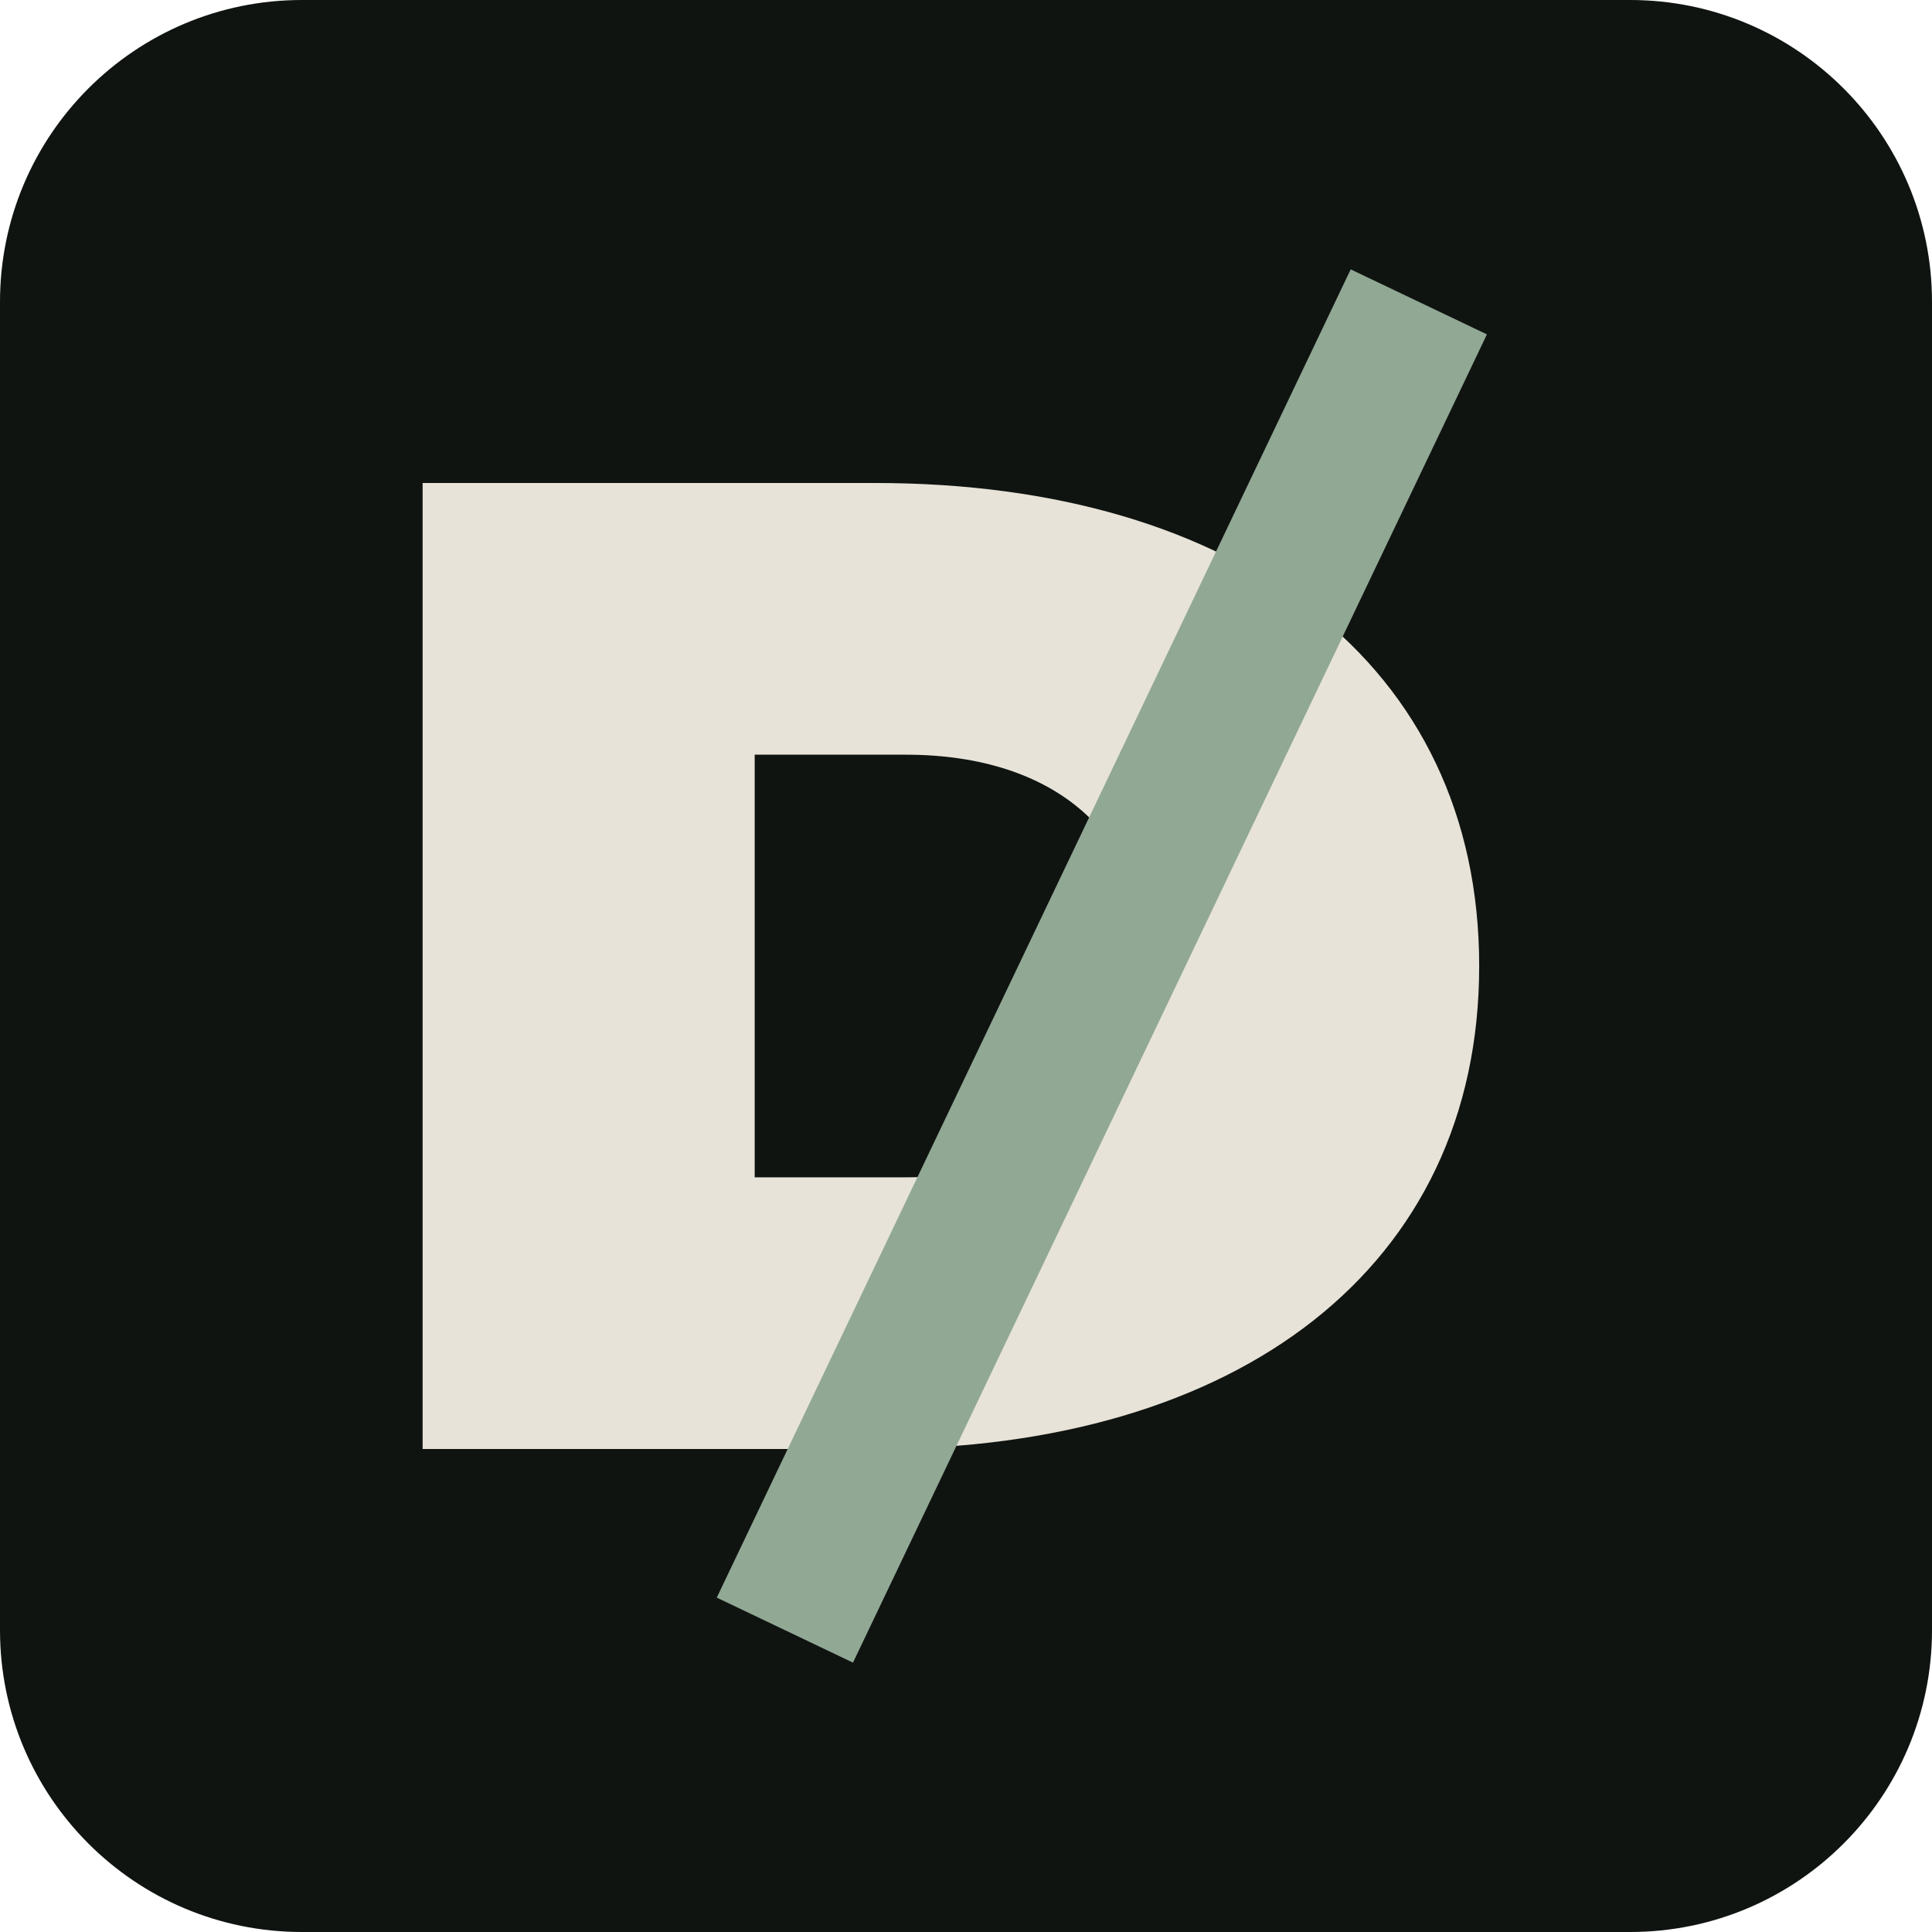
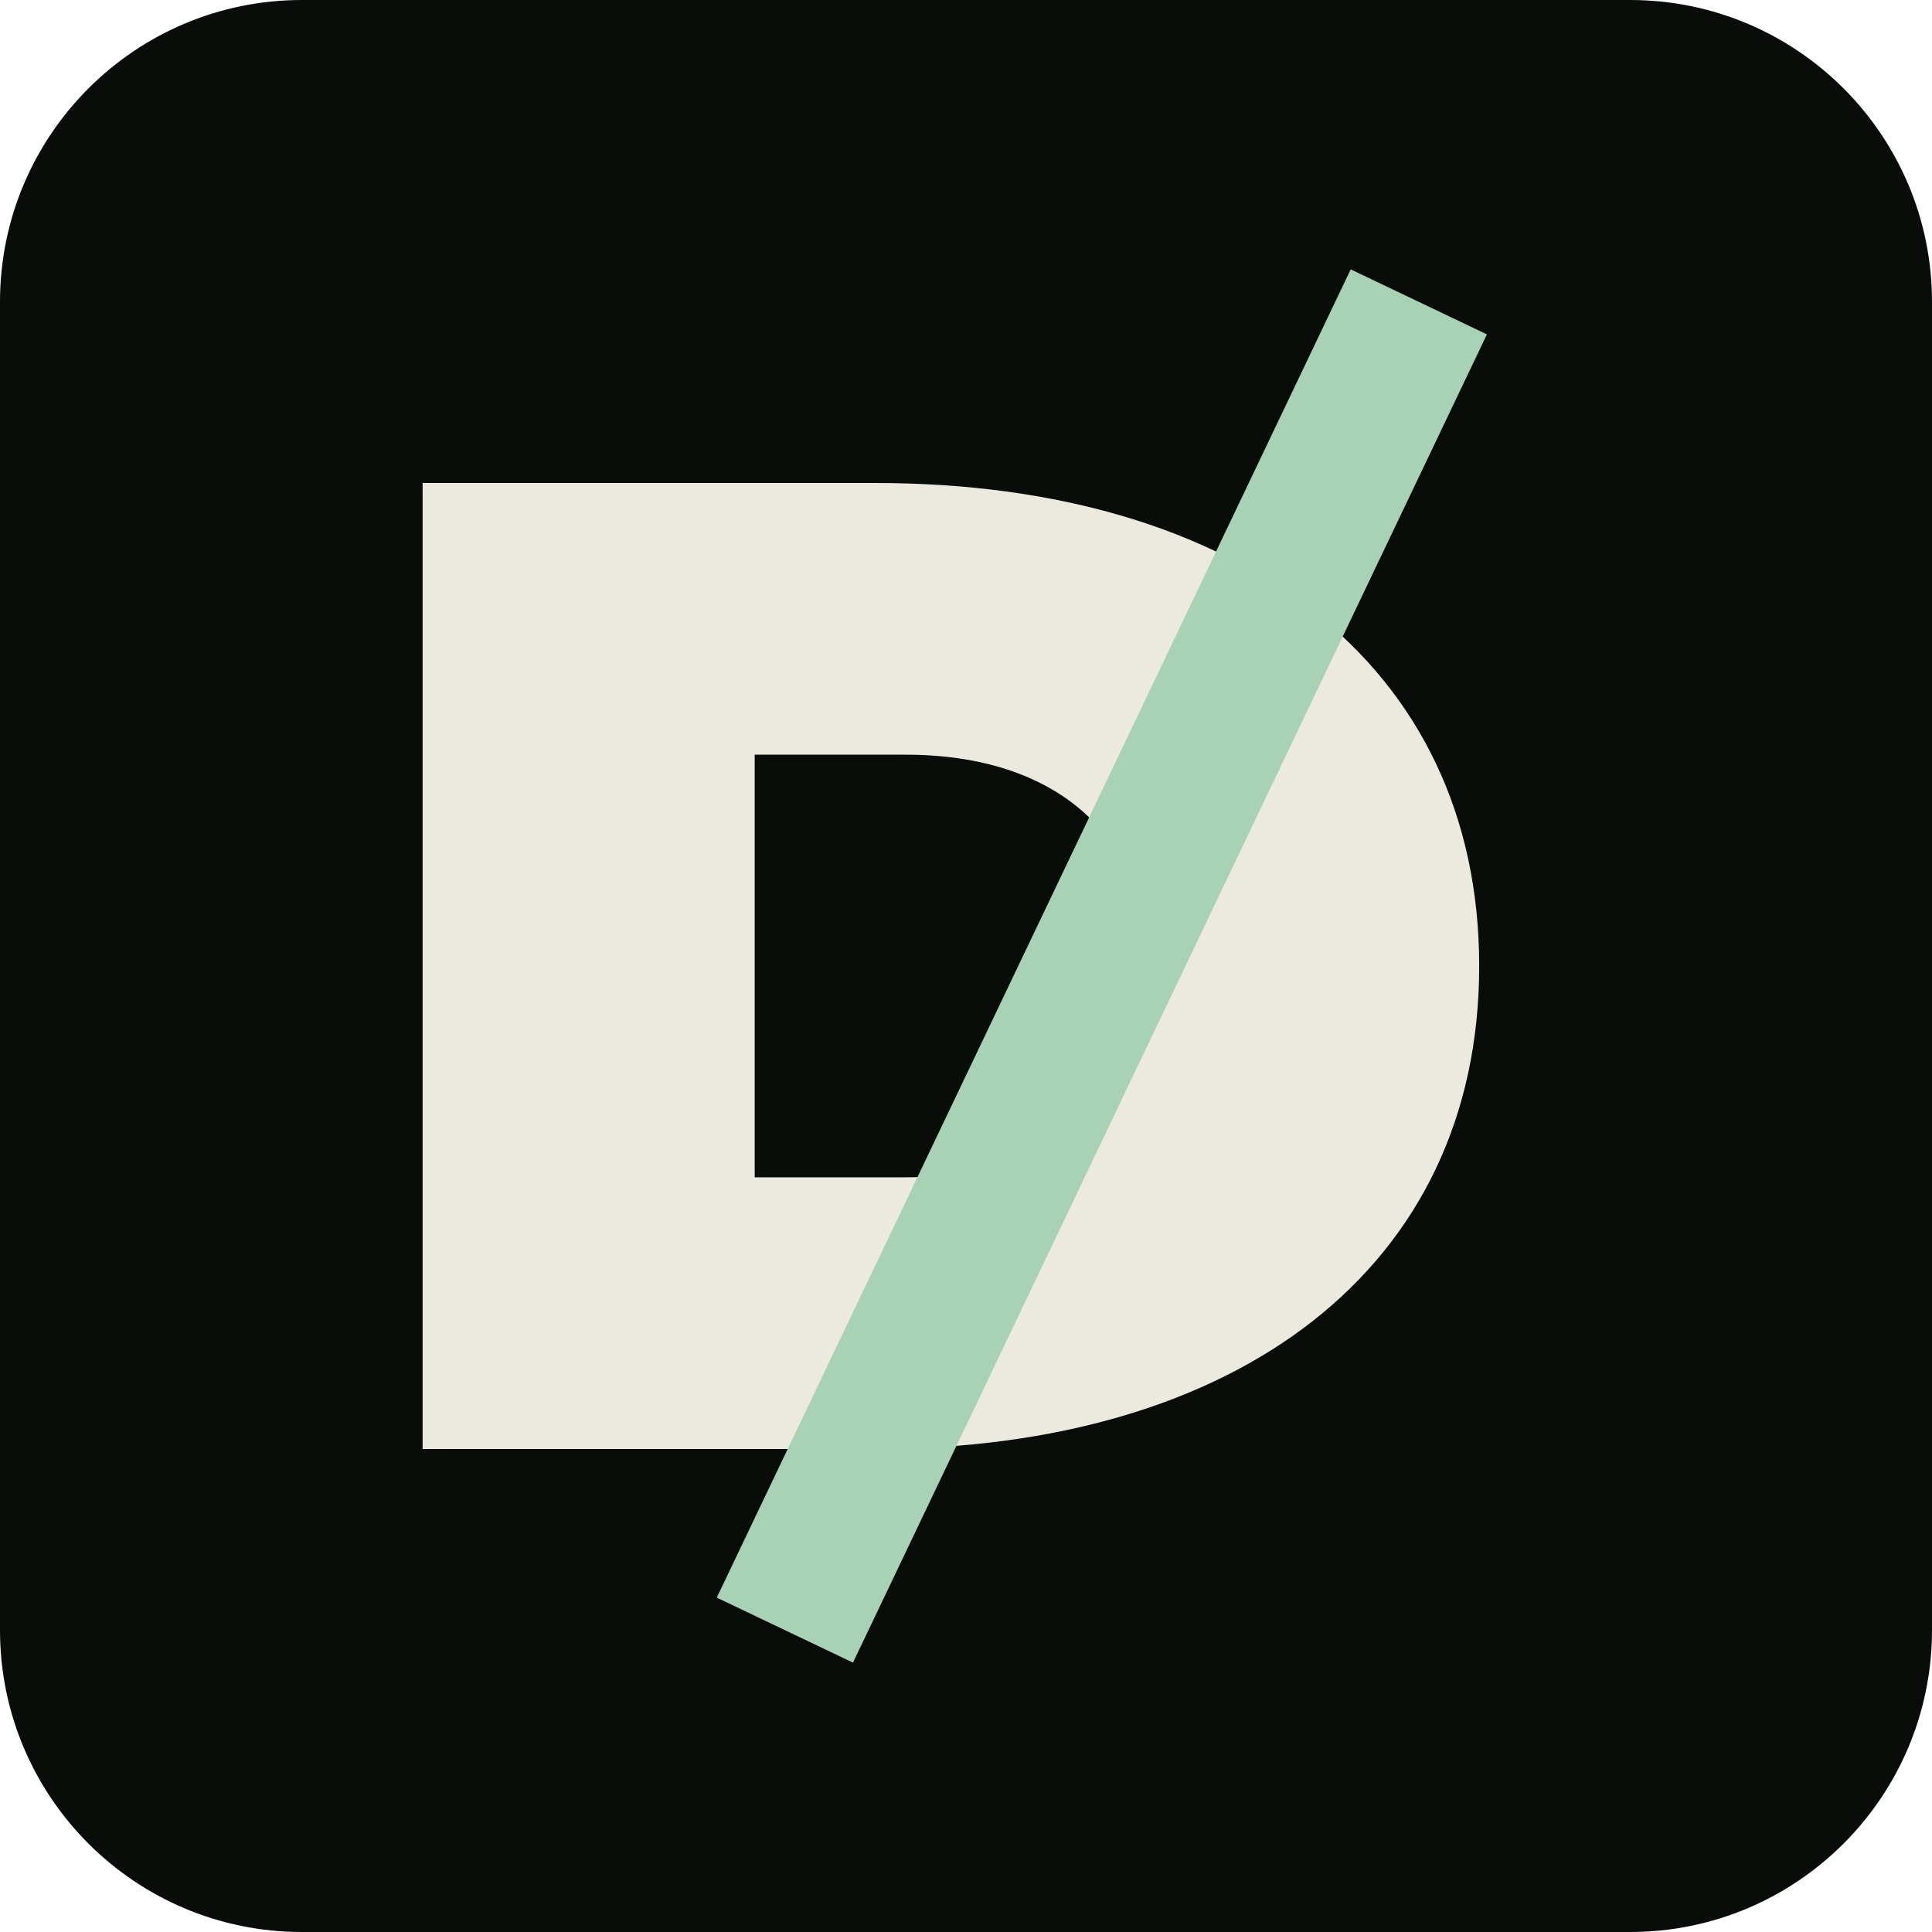
<svg xmlns="http://www.w3.org/2000/svg" viewBox="0 0 64 64">
-   <rect width="64" height="64" rx="10" fill="#101411" />
-   <path d="M14 16h15c12 0 20 6 20 16s-8 16-20 16H14V16Zm11 9v14h5c5 0 8-2.7 8-7s-3-7-8-7h-5Z" fill="#E7E3D8" />
-   <path d="M47 10 26 54" stroke="#91A895" stroke-width="5" />
+   <rect width="64" height="64" rx="10" fill="#090D0A" />
+   <path d="M14 16h15c12 0 20 6 20 16s-8 16-20 16H14V16Zm11 9v14h5c5 0 8-2.7 8-7s-3-7-8-7h-5Z" fill="#ECE9DF" />
+   <path d="M47 10 26 54" stroke="#A9D1B5" stroke-width="5" />
</svg>
